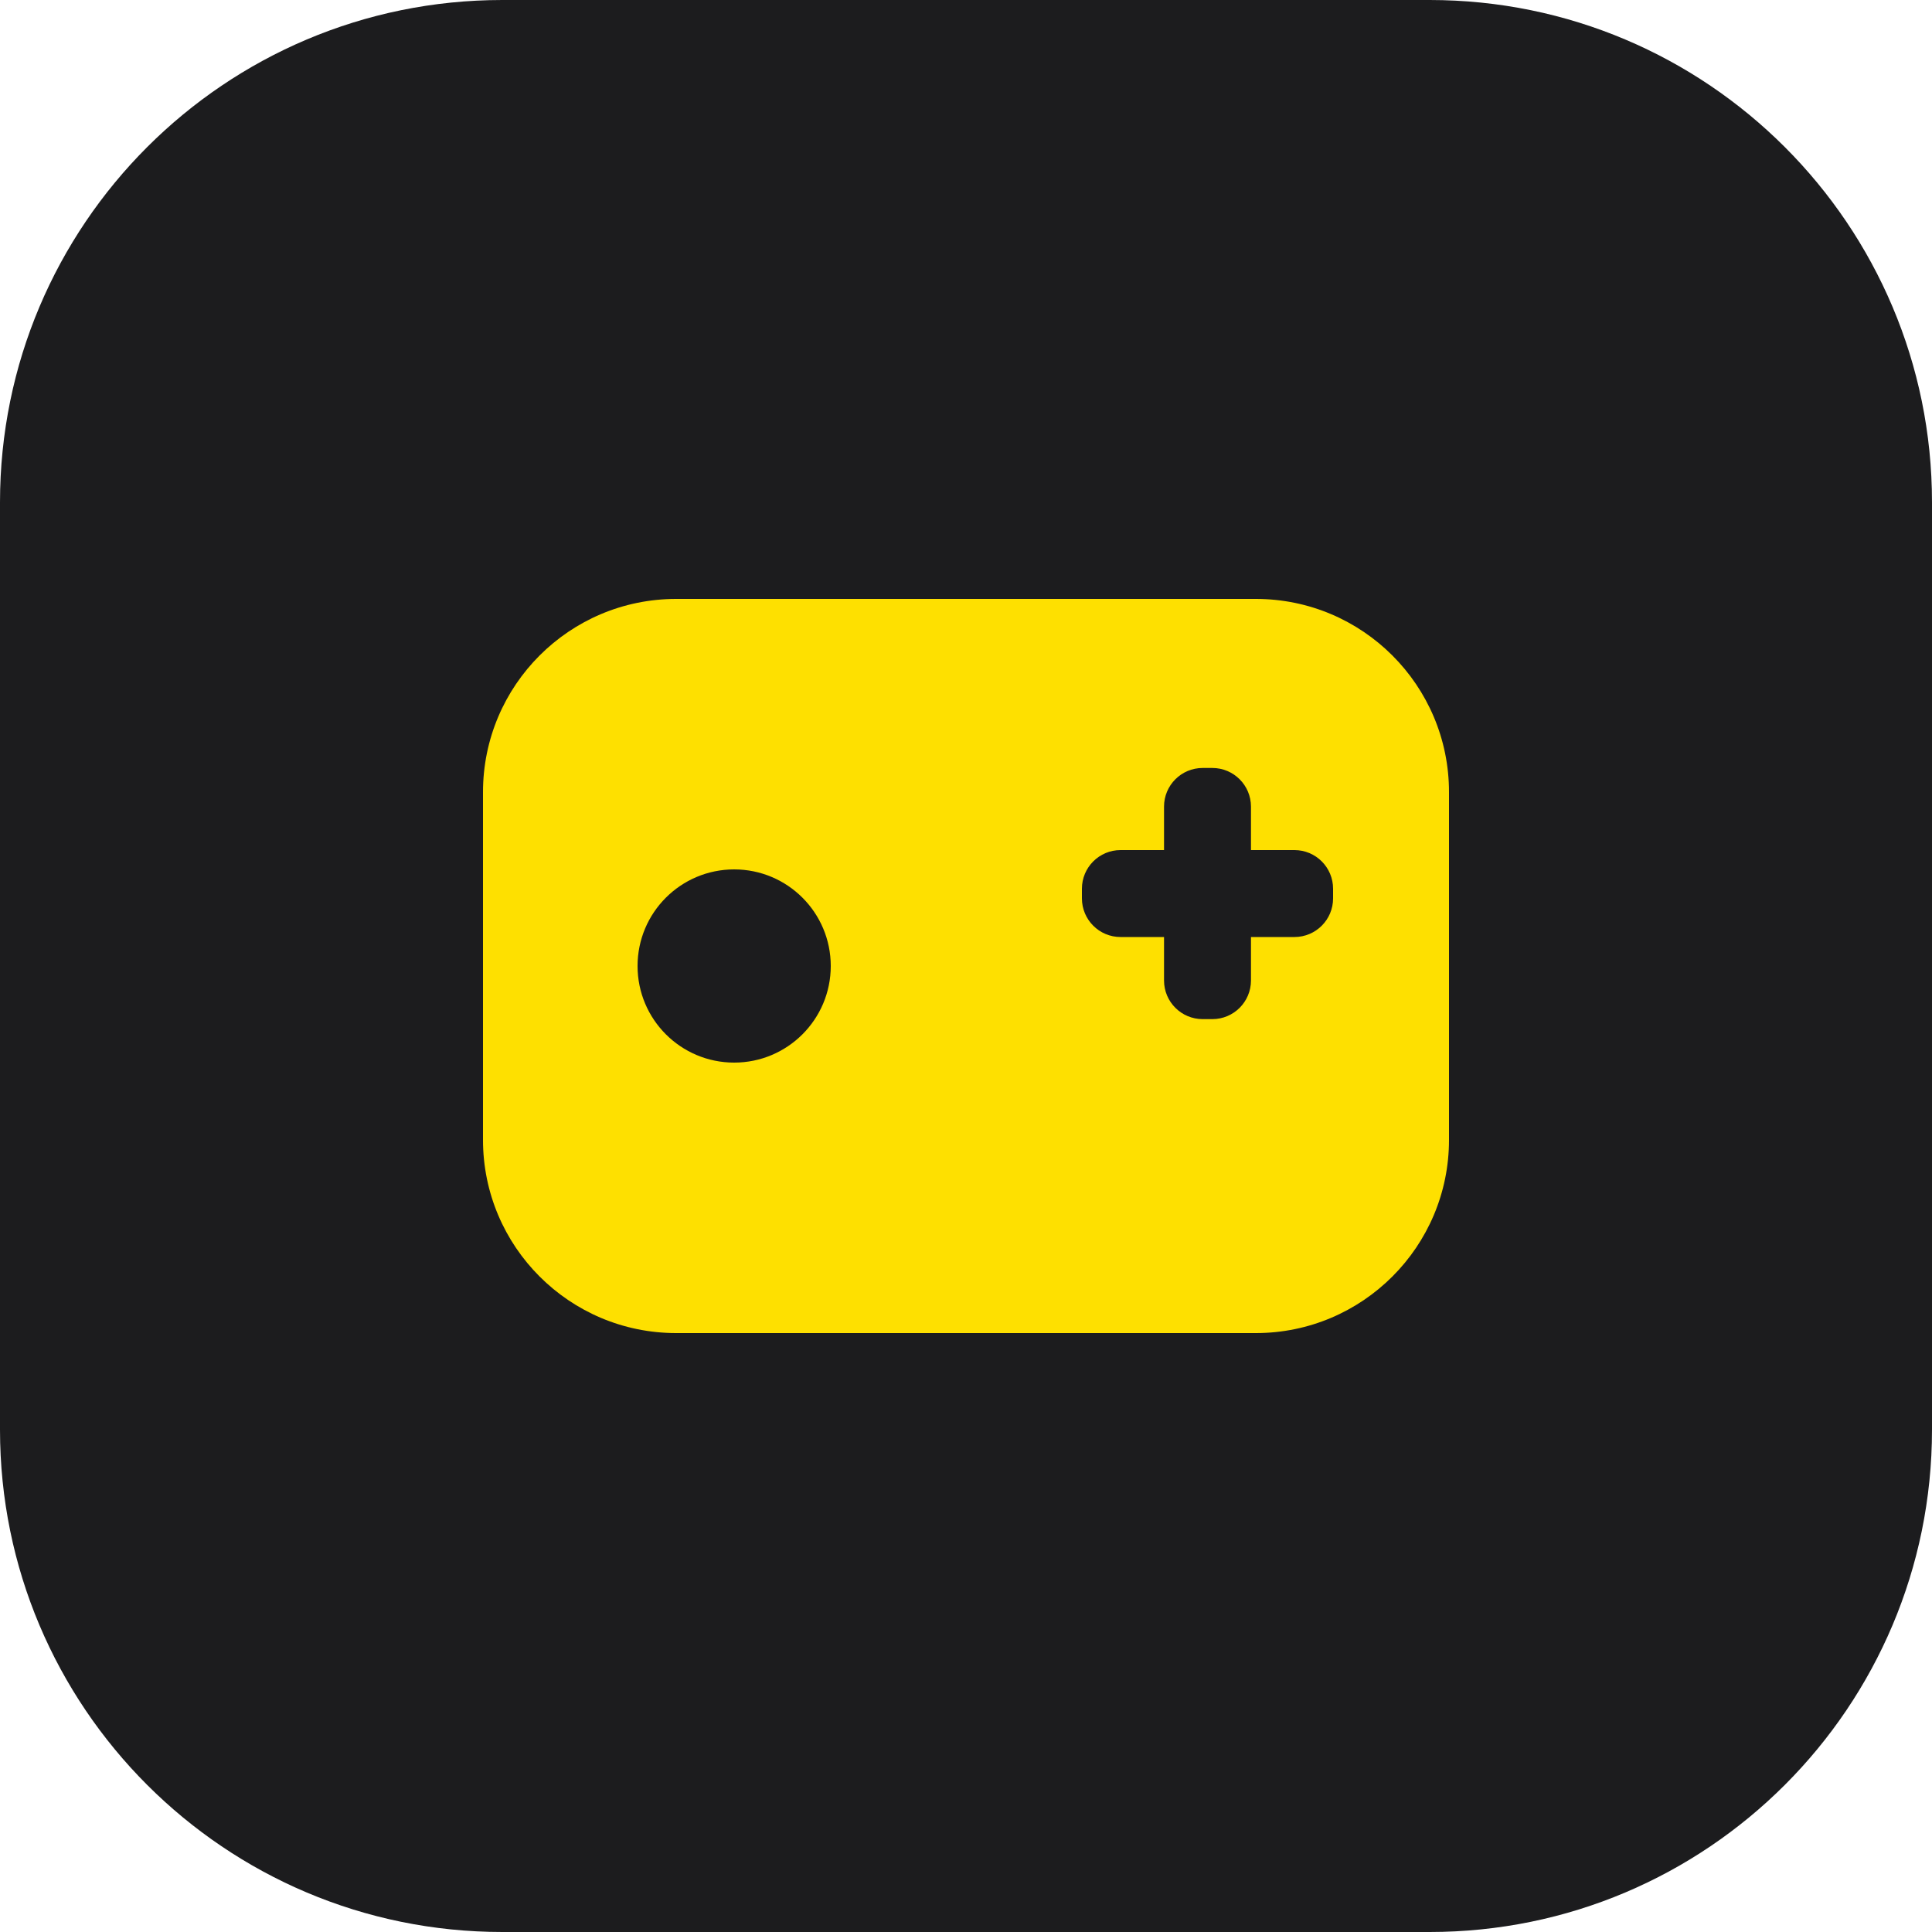
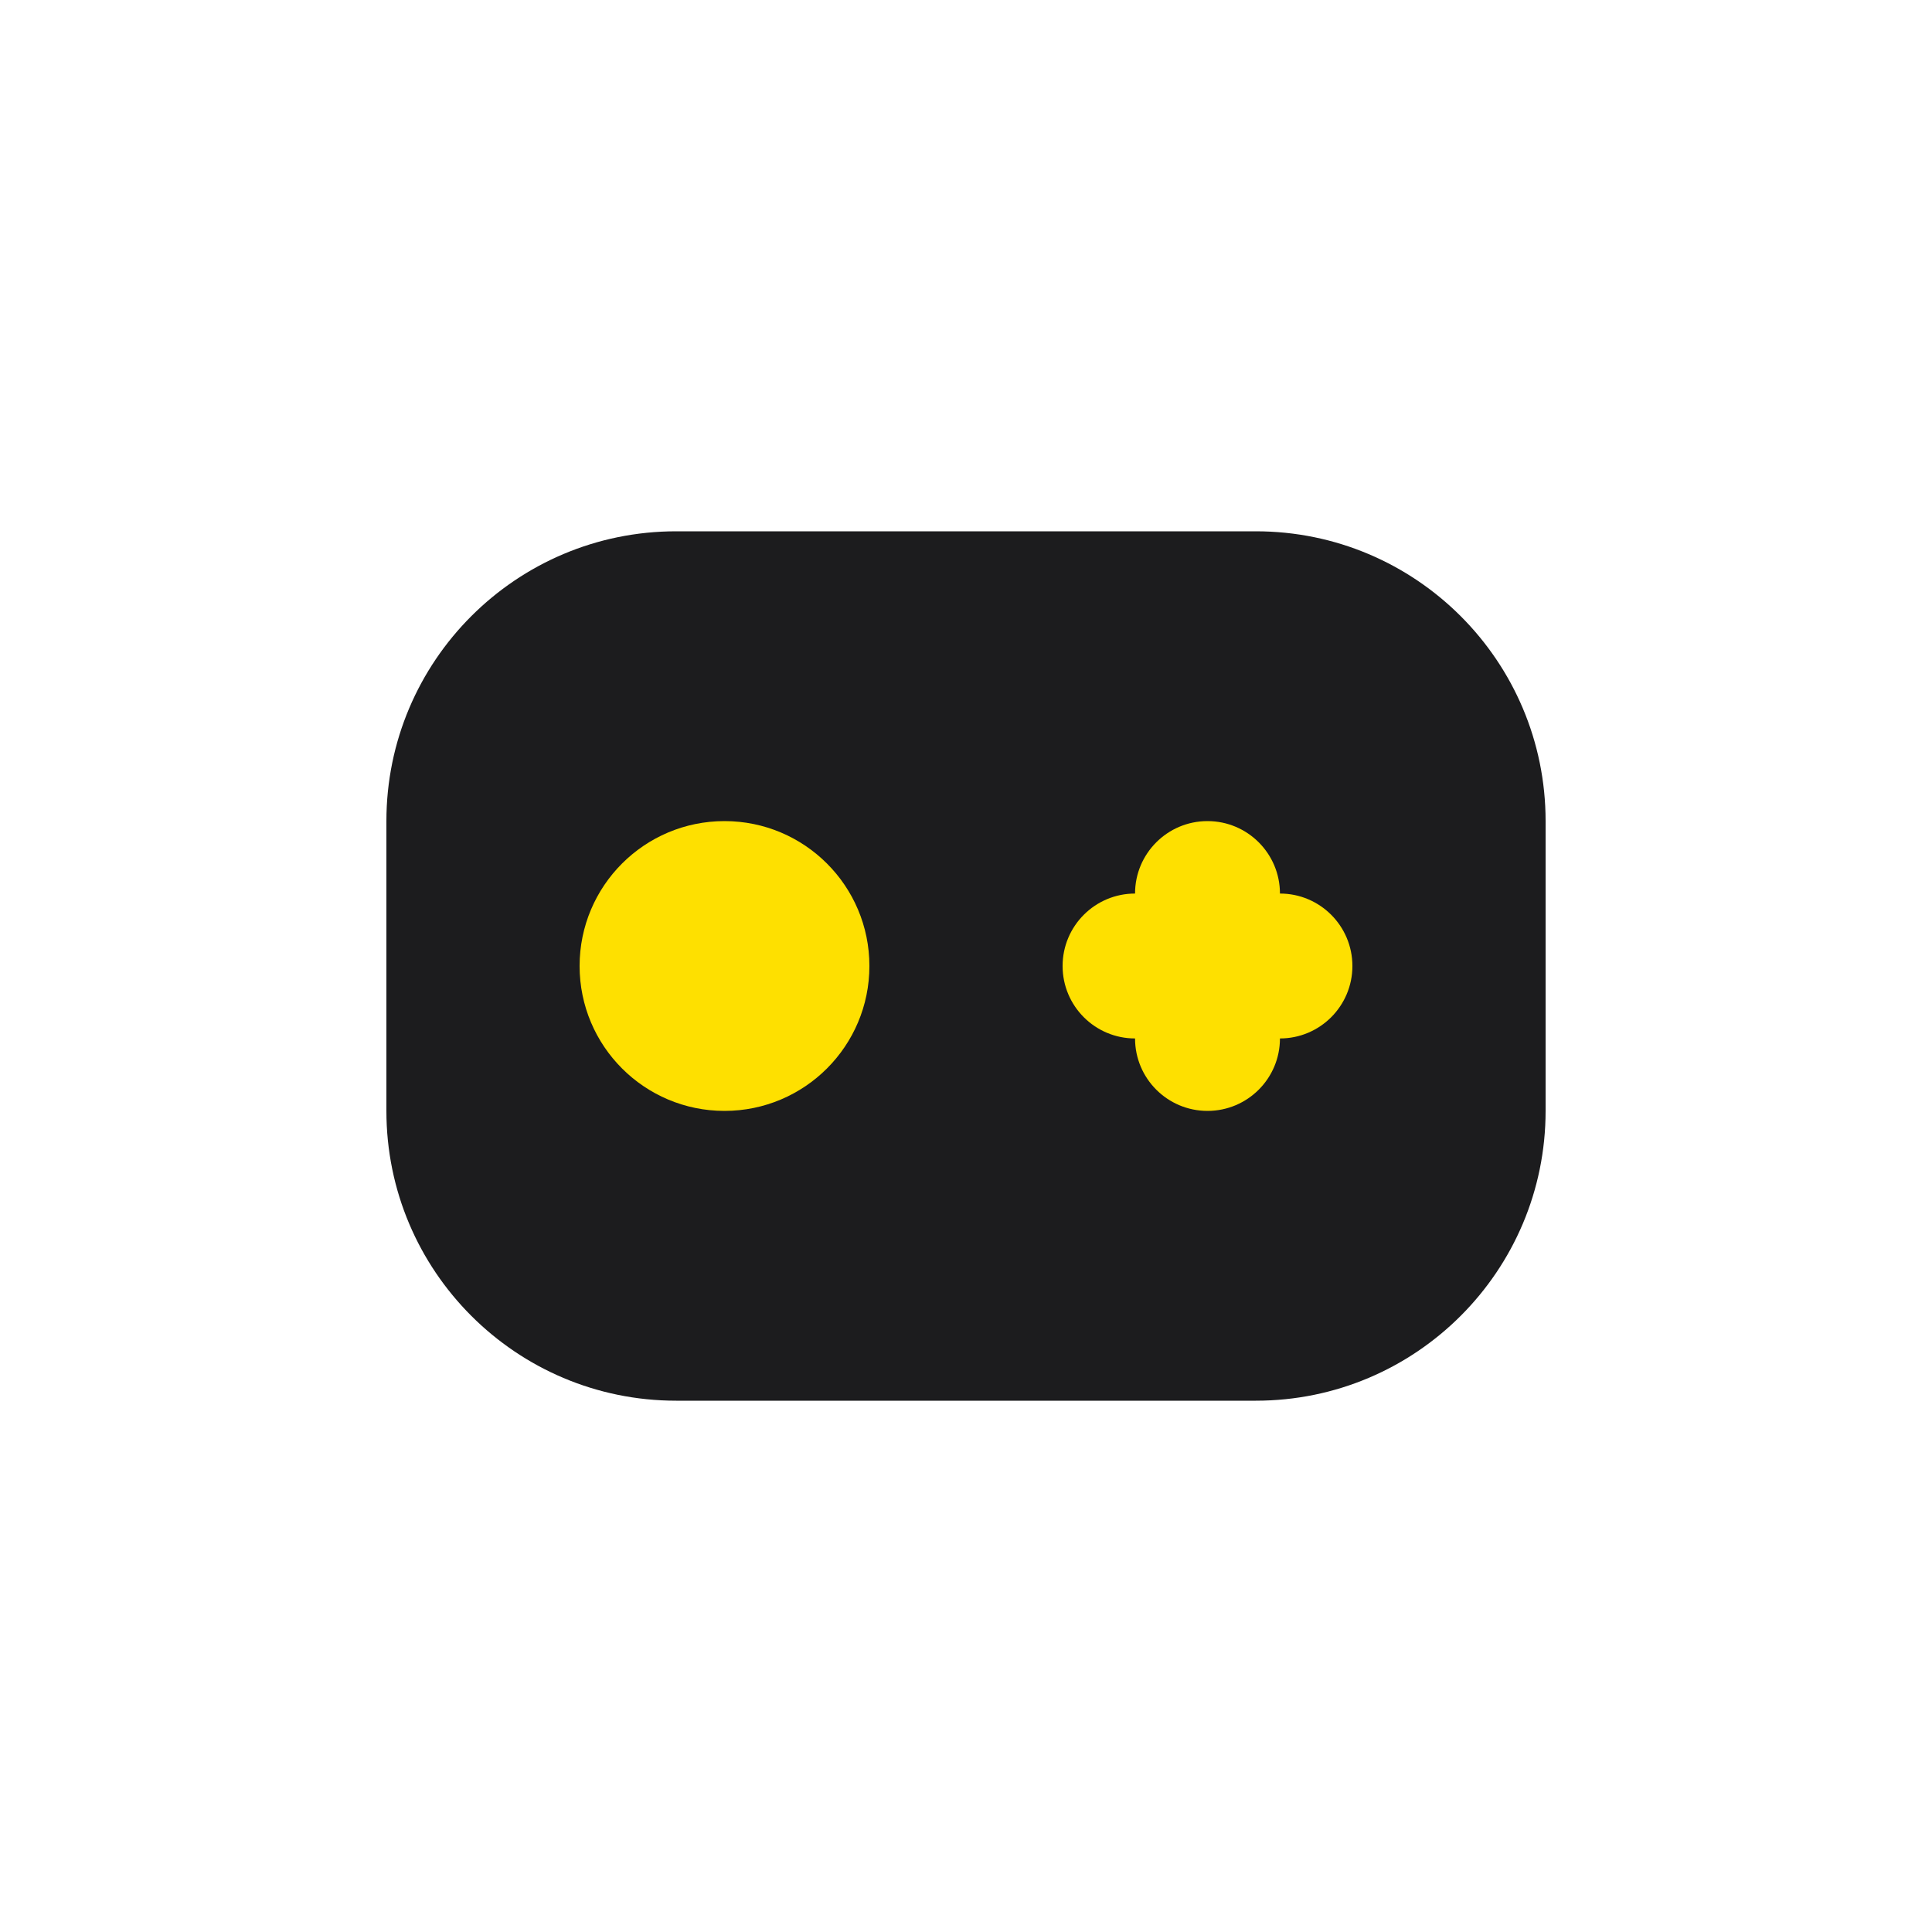
- <svg xmlns="http://www.w3.org/2000/svg" viewBox="0 0 100 100" fill="none">
-   <rect width="100" height="100" rx="26" fill="#1C1C1E" />
-   <rect x="25" y="31" width="50" height="38" rx="10" fill="#FEE000" />
-   <circle cx="38" cy="50" r="5" fill="#1C1C1E" />
-   <rect x="56" y="44" width="13" height="4.5" rx="2" fill="#1C1C1E" />
-   <rect x="60.25" y="39.75" width="4.5" height="13" rx="2" fill="#1C1C1E" />
+ <svg xmlns="http://www.w3.org/2000/svg" viewBox="0 0 40 40" fill="none">
+   <rect x="8" y="11" width="24" height="18" rx="6" fill="#1C1C1E" />
+   <circle cx="15" cy="20" r="3" fill="#FEE000" />
+   <rect x="22" y="18.5" width="6" height="3" rx="1.5" fill="#FEE000" />
+   <rect x="23.5" y="17" width="3" height="6" rx="1.5" fill="#FEE000" />
</svg>
